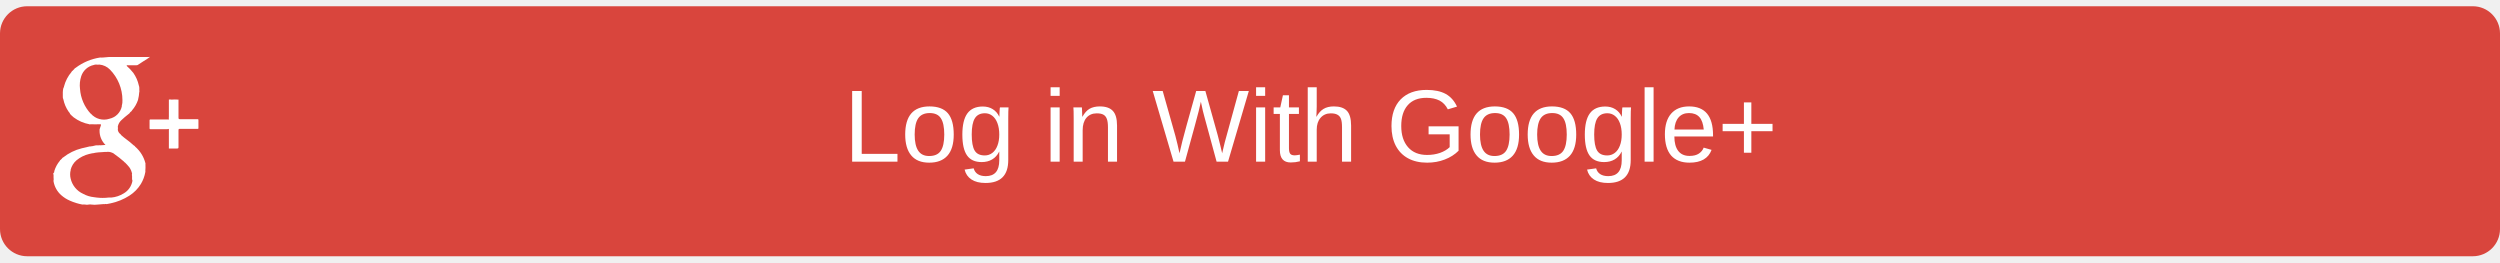
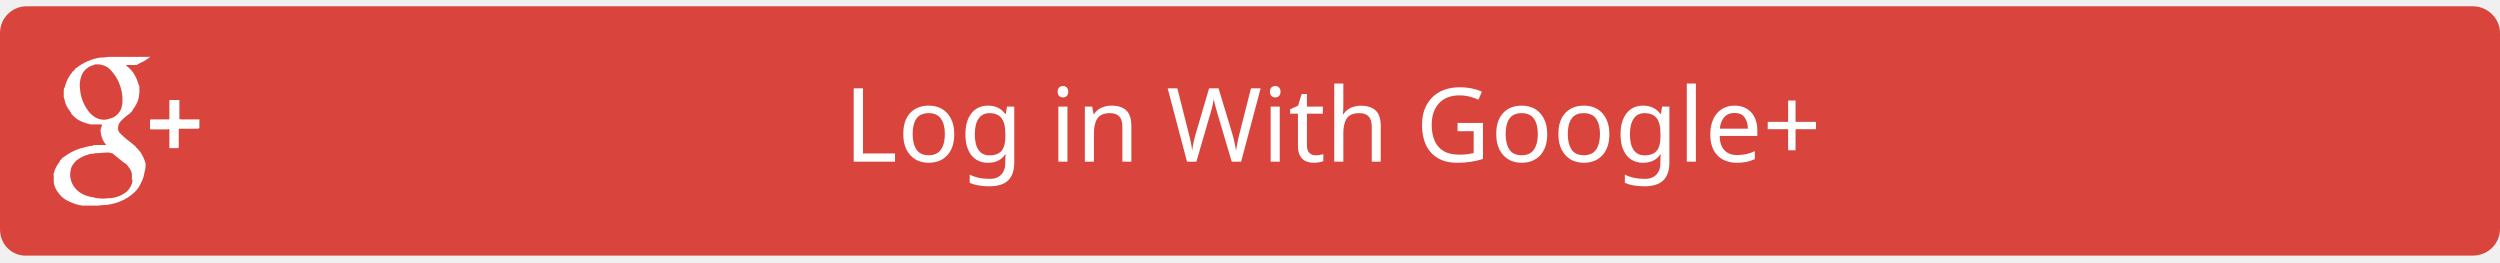
- <svg xmlns="http://www.w3.org/2000/svg" id="Camada_2" data-name="Camada 2" viewBox="0 0 400 42">
-   <defs>
-     <style>.cls-1{fill:#d9453d;}.cls-2{font-size:16.44px;font-family:ArialMT, Arial;}.cls-2,.cls-3{fill:#fff;}</style>
-   </defs>
-   <rect class="cls-1" y="1" width="400" height="40" rx="4.35" ry="4.35" />
-   <text class="cls-2" transform="translate(135 25.87)">Log in With Google+</text>
-   <path class="cls-3" d="M31.7,20.62H28.81c-.19,0-.25,0-.25.23,0,.9,0,1.79,0,2.68,0,.2-.06.24-.24.23-.43,0-.87,0-1.3,0,0,0,0-.09,0-.14V20.79a.25.25,0,0,1,0-.12c-.06-.1-.16,0-.24,0H24.13c-.15,0-.21,0-.2-.2,0-.39,0-.77,0-1.16,0-.15,0-.2.2-.2H26.8c.08,0,.16.05.22,0a1.54,1.54,0,0,1,0-.43V16.17c0-.07,0-.16,0-.23h0v0a.53.53,0,0,1,.37,0,7.6,7.6,0,0,1,1.17,0c0,1,0,1.92,0,2.89,0,.2.06.24.26.24H31.7a.24.24,0,0,1,.05.18v1.18A.24.24,0,0,1,31.7,20.62Z" />
-   <path class="cls-3" d="M23.27,26.21a.05.05,0,0,0,0-.08,5.12,5.12,0,0,0-1.64-2.66.33.33,0,0,0-.21-.19c-.07-.06-.14-.11-.21-.18-.56-.53-1.23-.94-1.8-1.46a.94.94,0,0,0-.27-.29,1,1,0,0,1-.29-.59,1.81,1.81,0,0,0,0-.52,1.83,1.83,0,0,1,.56-1,14,14,0,0,1,1.17-1A.49.49,0,0,0,20.8,18l.1-.1a.55.55,0,0,0,.24-.26A4.93,4.93,0,0,0,22.08,16a7.74,7.74,0,0,0,.21-1.35c.06,0,0-.12,0-.18s0-.28,0-.43a1.29,1.29,0,0,0-.08-.38,5.48,5.48,0,0,0-.88-2,8.63,8.63,0,0,0-1.06-1.12c0-.16.1-.1.17-.1.46,0,.91,0,1.37,0,.09,0,.18,0,.25-.06l.92-.6a9.6,9.6,0,0,0,1-.66c-.05-.05-.12,0-.18,0H17.63c-.07,0-.13,0-.19,0l-.93.08c-.05,0-.09,0-.13,0a.31.31,0,0,1-.21,0s-.09,0-.13,0,0,0,0,0a8.67,8.67,0,0,0-3.95,1.66.36.36,0,0,0-.21.19l-.29.29a.18.18,0,0,0-.13.15,5.9,5.9,0,0,0-1.22,2.34c0,.07,0,.16-.09.21a3.1,3.1,0,0,0-.1.68c0,.23,0,.47,0,.7s0,.32.08.45a5.36,5.36,0,0,0,.85,2c.08.12.21.2.22.35a5.21,5.21,0,0,0,.59.56,6,6,0,0,0,2.51,1.1c.05.06.13,0,.19,0l.28,0a6,6,0,0,0,.95,0,2.17,2.17,0,0,1,.25,0c.13,0,.25,0,.16.22a6.21,6.21,0,0,0-.2.61s0,.08,0,.13a3.12,3.12,0,0,0,.95,2.35l-.85.06a.44.44,0,0,0-.23,0,.74.74,0,0,1-.26,0c-.13,0-.26,0-.38.05s-.16,0-.22.06l-.55.08a.06.06,0,0,0-.09,0c-.41.1-.82.18-1.23.29a7.83,7.83,0,0,0-2.95,1.45.36.36,0,0,0-.21.19l-.19.19a.21.21,0,0,0-.14.16,4.68,4.68,0,0,0-.89,1.64c0,.11,0,.24-.12.32s0,.21,0,.31,0,.25,0,.38a.06.06,0,0,0,0,.07,1.33,1.33,0,0,1,0,.45.05.05,0,0,0,0,.08.21.21,0,0,1,0,.07,3.8,3.8,0,0,0,1.23,2.19,5.13,5.13,0,0,0,1.39.88,9.07,9.07,0,0,0,2,.62s.08,0,.13,0a.24.24,0,0,1,.2,0s.08,0,.11,0a1.18,1.18,0,0,0,.56,0,1.14,1.14,0,0,1,.45,0,3.56,3.56,0,0,0,1,0l1-.08a.1.1,0,0,0,.13,0,.3.3,0,0,1,.21,0s.09,0,.12,0l.61-.12a9,9,0,0,0,3-1.23,5.8,5.8,0,0,0,1.84-1.88,5.56,5.56,0,0,0,.7-1.88.11.11,0,0,0,0-.13A8.84,8.84,0,0,0,23.27,26.21Zm-8.74-8a6.52,6.52,0,0,1-1.73-4,4.64,4.64,0,0,1,.19-2,2.7,2.7,0,0,1,2-1.81,1,1,0,0,1,.43-.07,1.24,1.24,0,0,0,.47,0,2.69,2.69,0,0,1,1.7.8,7,7,0,0,1,2,4.88,2.9,2.9,0,0,1-.09.88c-.06,0,0,.06,0,.09A2.58,2.58,0,0,1,17.51,19,2.78,2.78,0,0,1,14.53,18.18Zm6.66,10.65c-.06,0,0,.05,0,.08a2.88,2.88,0,0,1-1.39,2,4.49,4.49,0,0,1-2,.67c-.15,0-.29,0-.44,0a7.88,7.88,0,0,1-1.88,0,3.18,3.18,0,0,1-.43-.06,4.47,4.47,0,0,1-1.75-.54,3.54,3.54,0,0,1-2-2.45,2.76,2.76,0,0,1,0-1.31c.06,0,0-.05,0-.08a2.94,2.94,0,0,1,.95-1.53,5,5,0,0,1,2-1,4.93,4.93,0,0,1,.58-.13s.06.05.08,0a6,6,0,0,1,.83-.13c.44,0,.87-.09,1.31-.07a1.57,1.57,0,0,1,.83.1,1.07,1.07,0,0,1,.45.26,17.56,17.56,0,0,1,1.51,1.19.22.22,0,0,0,.16.14,8.88,8.88,0,0,1,.71.79,2.6,2.6,0,0,1,.42,1,.59.59,0,0,0,0,.37,3.37,3.37,0,0,0,0,.55A.37.37,0,0,1,21.19,28.83Z" />
+ <svg xmlns="http://www.w3.org/2000/svg" version="1.1" id="Camada_2_1_" x="0px" y="0px" viewBox="0 0 400 42" style="enable-background:new 0 0 400 42;" xml:space="preserve">
+   <style type="text/css">
+ 	.st0{fill:#D9453D;}
+ 	.st1{fill:#FFFFFF;}
+ 	.st2{font-family:'ArialMT';}
+ 	.st3{font-size:16.44px;}
+ </style>
+   <path class="st0" d="M4.3,1h391.3c2.4,0,4.4,1.9,4.4,4.3v31.3c0,2.4-1.9,4.3-4.4,4.3H4.3C1.9,41,0,39.1,0,36.7V5.3  C0,2.9,1.9,1,4.3,1z" />
+   <text transform="matrix(1 0 0 1 135 25.87)" class="st1 st2 st3">Log in With Google+</text>
+   <path class="st1" d="M31.7,20.6h-2.9c-0.2,0-0.2,0-0.2,0.2c0,0.9,0,1.8,0,2.7c0,0.2-0.1,0.2-0.2,0.2c-0.4,0-0.9,0-1.3,0  c0,0,0-0.1,0-0.1v-2.8c0,0,0-0.1,0-0.1c-0.1-0.1-0.2,0-0.2,0h-2.7c-0.1,0-0.2,0-0.2-0.2c0-0.4,0-0.8,0-1.2c0-0.1,0-0.2,0.2-0.2h2.7  c0.1,0,0.2,0,0.2,0c0-0.1,0-0.3,0-0.4v-2.5c0-0.1,0-0.2,0-0.2l0,0l0,0c0.1,0,0.3,0,0.4,0c0.4,0,0.8,0,1.2,0c0,1,0,1.9,0,2.9  c0,0.2,0.1,0.2,0.3,0.2h2.9c0,0.1,0.1,0.1,0,0.2v1.2C31.8,20.5,31.7,20.6,31.7,20.6z" />
+   <path class="st1" d="M23.3,26.2C23.3,26.2,23.3,26.2,23.3,26.2C23.3,26.1,23.3,26.1,23.3,26.2c-0.3-1.1-0.8-2-1.6-2.7  c0-0.1-0.1-0.2-0.2-0.2c-0.1-0.1-0.1-0.1-0.2-0.2c-0.6-0.5-1.2-0.9-1.8-1.5c-0.1-0.1-0.2-0.2-0.3-0.3c-0.2-0.2-0.3-0.4-0.3-0.6  c0-0.2,0-0.3,0-0.5c0.1-0.4,0.3-0.7,0.6-1c0.4-0.4,0.8-0.7,1.2-1c0.1-0.1,0.2-0.1,0.2-0.2l0.1-0.1c0.1-0.1,0.2-0.1,0.2-0.3  c0.4-0.5,0.7-1,0.9-1.6c0.1-0.4,0.2-0.9,0.2-1.4c0.1,0,0-0.1,0-0.2s0-0.3,0-0.4c0-0.1,0-0.3-0.1-0.4c-0.2-0.7-0.5-1.4-0.9-2  c-0.3-0.4-0.7-0.8-1.1-1.1c0-0.2,0.1-0.1,0.2-0.1c0.5,0,0.9,0,1.4,0c0.1,0,0.2,0,0.2-0.1L23,9.8c0.3-0.2,0.7-0.4,1-0.7  c0-0.1-0.1,0-0.2,0h-6.2c-0.1,0-0.1,0-0.2,0l-0.9,0.1c0,0-0.1,0-0.1,0c-0.1,0-0.1,0-0.2,0c0,0-0.1,0-0.1,0s0,0,0,0  c-1.4,0.2-2.8,0.8-3.9,1.7c-0.1,0-0.2,0.1-0.2,0.2l-0.3,0.3c-0.1,0-0.1,0.1-0.1,0.1c-0.6,0.7-1,1.5-1.2,2.3c0,0.1,0,0.2-0.1,0.2  c-0.1,0.2-0.1,0.5-0.1,0.7c0,0.2,0,0.5,0,0.7s0,0.3,0.1,0.4c0.1,0.7,0.4,1.4,0.9,2c0.1,0.1,0.2,0.2,0.2,0.4c0.2,0.2,0.4,0.4,0.6,0.6  c0.7,0.6,1.6,0.9,2.5,1.1c0.1,0.1,0.1,0,0.2,0h0.3c0.3,0,0.6,0,0.9,0c0.1,0,0.2,0,0.2,0c0.1,0,0.3,0,0.2,0.2  c-0.1,0.2-0.1,0.4-0.2,0.6c0,0,0,0.1,0,0.1c0,0.9,0.3,1.7,0.9,2.4L16,23.2c-0.1,0-0.2,0-0.2,0c-0.1,0-0.2,0-0.3,0  c-0.1,0-0.3,0-0.4,0s-0.2,0-0.2,0.1l-0.6,0.1c0,0-0.1,0-0.1,0c0,0,0,0,0,0c-0.4,0.1-0.8,0.2-1.2,0.3C12,24,11,24.5,10.1,25.2  c-0.1,0-0.2,0.1-0.2,0.2l-0.2,0.2c-0.1,0-0.1,0.1-0.1,0.2c-0.4,0.5-0.7,1-0.9,1.6c0,0.1,0,0.2-0.1,0.3s0,0.2,0,0.3s0,0.2,0,0.4  c0,0,0,0,0,0.1c0,0.1,0,0.3,0,0.5c0,0,0,0,0,0.1c0,0,0,0,0,0c0,0,0,0,0,0.1c0.1,0.8,0.6,1.6,1.2,2.2c0.4,0.4,0.9,0.7,1.4,0.9  c0.6,0.3,1.3,0.5,2,0.6c0,0,0.1,0,0.1,0c0.1,0,0.1,0,0.2,0c0,0,0.1,0,0.1,0c0.2,0,0.4,0,0.6,0c0.1,0,0.3,0,0.4,0c0.3,0,0.7,0,1,0  l1-0.1c0,0,0.1,0,0.1,0c0.1,0,0.1,0,0.2,0c0,0,0.1,0,0.1,0l0.6-0.1c1.1-0.2,2.1-0.6,3-1.2c0.7-0.5,1.4-1.1,1.8-1.9  c0.3-0.6,0.6-1.2,0.7-1.9c0,0,0-0.1,0-0.1C23.3,27,23.3,26.6,23.3,26.2z M14.5,18.2c-1-1.1-1.6-2.5-1.7-4c-0.1-0.7,0-1.4,0.2-2  c0.3-0.9,1.1-1.6,2-1.8c0.1-0.1,0.3-0.1,0.4-0.1c0.2,0,0.3,0,0.5,0c0.6,0.1,1.2,0.3,1.7,0.8c1.3,1.3,2,3.1,2,4.9  c0,0.3,0,0.6-0.1,0.9c-0.1,0,0,0.1,0,0.1c-0.2,1-1,1.8-2,2C16.4,19.4,15.3,19,14.5,18.2L14.5,18.2z M21.2,28.9  C21.1,28.9,21.2,28.9,21.2,28.9c-0.1,0.9-0.7,1.7-1.4,2.1c-0.6,0.4-1.3,0.6-2,0.7c-0.1,0-0.3,0-0.4,0c-0.6,0.1-1.3,0.1-1.9,0  c-0.1,0-0.3,0-0.4-0.1c-0.6-0.1-1.2-0.2-1.8-0.5c-1-0.5-1.8-1.4-2-2.5c-0.1-0.4-0.1-0.9,0-1.3c0.1,0,0,0,0-0.1  c0.1-0.6,0.5-1.1,0.9-1.5c0.6-0.5,1.3-0.8,2-1c0.2-0.1,0.4-0.1,0.6-0.1c0,0,0.1,0,0.1,0c0.3-0.1,0.6-0.1,0.8-0.1  c0.4,0,0.9-0.1,1.3-0.1c0.3,0,0.6,0,0.8,0.1c0.2,0,0.3,0.1,0.5,0.3c0.5,0.4,1,0.8,1.5,1.2c0,0.1,0.1,0.1,0.2,0.1  c0.3,0.2,0.5,0.5,0.7,0.8c0.2,0.3,0.4,0.6,0.4,1c0,0.1,0,0.2,0,0.4c0,0.2,0,0.4,0,0.5C21.2,28.7,21.2,28.8,21.2,28.9L21.2,28.9z" />
</svg>
